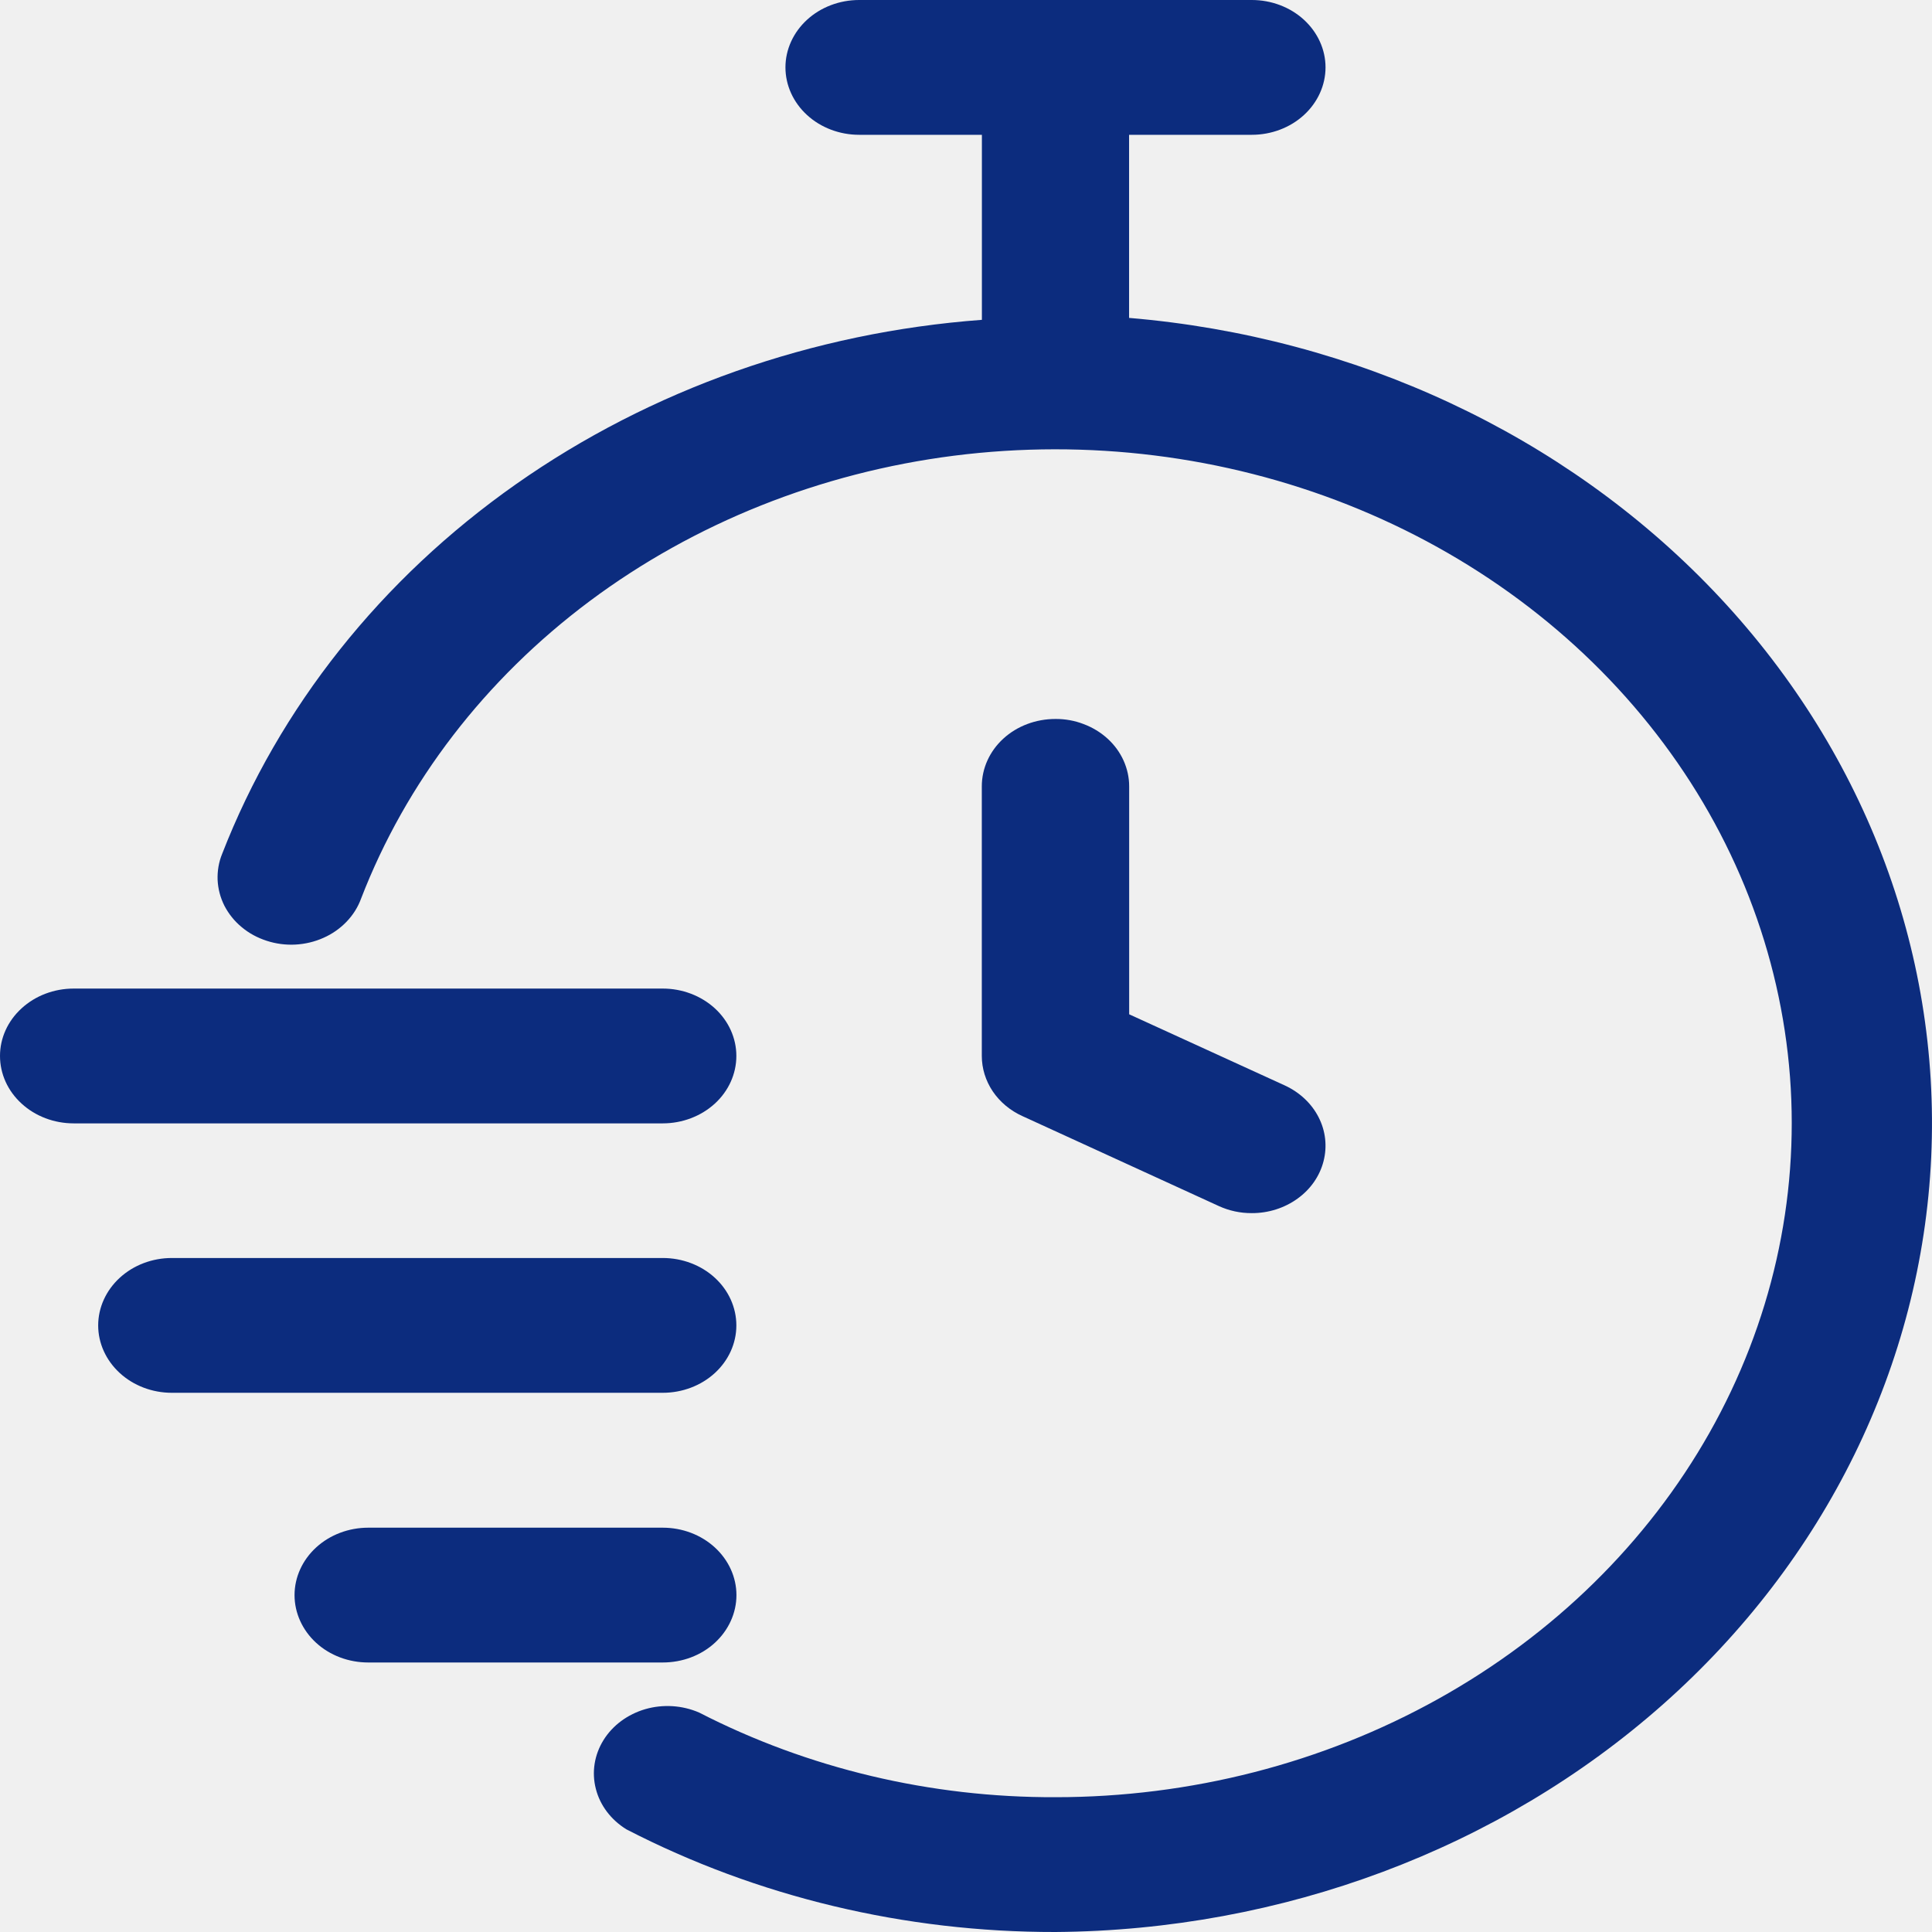
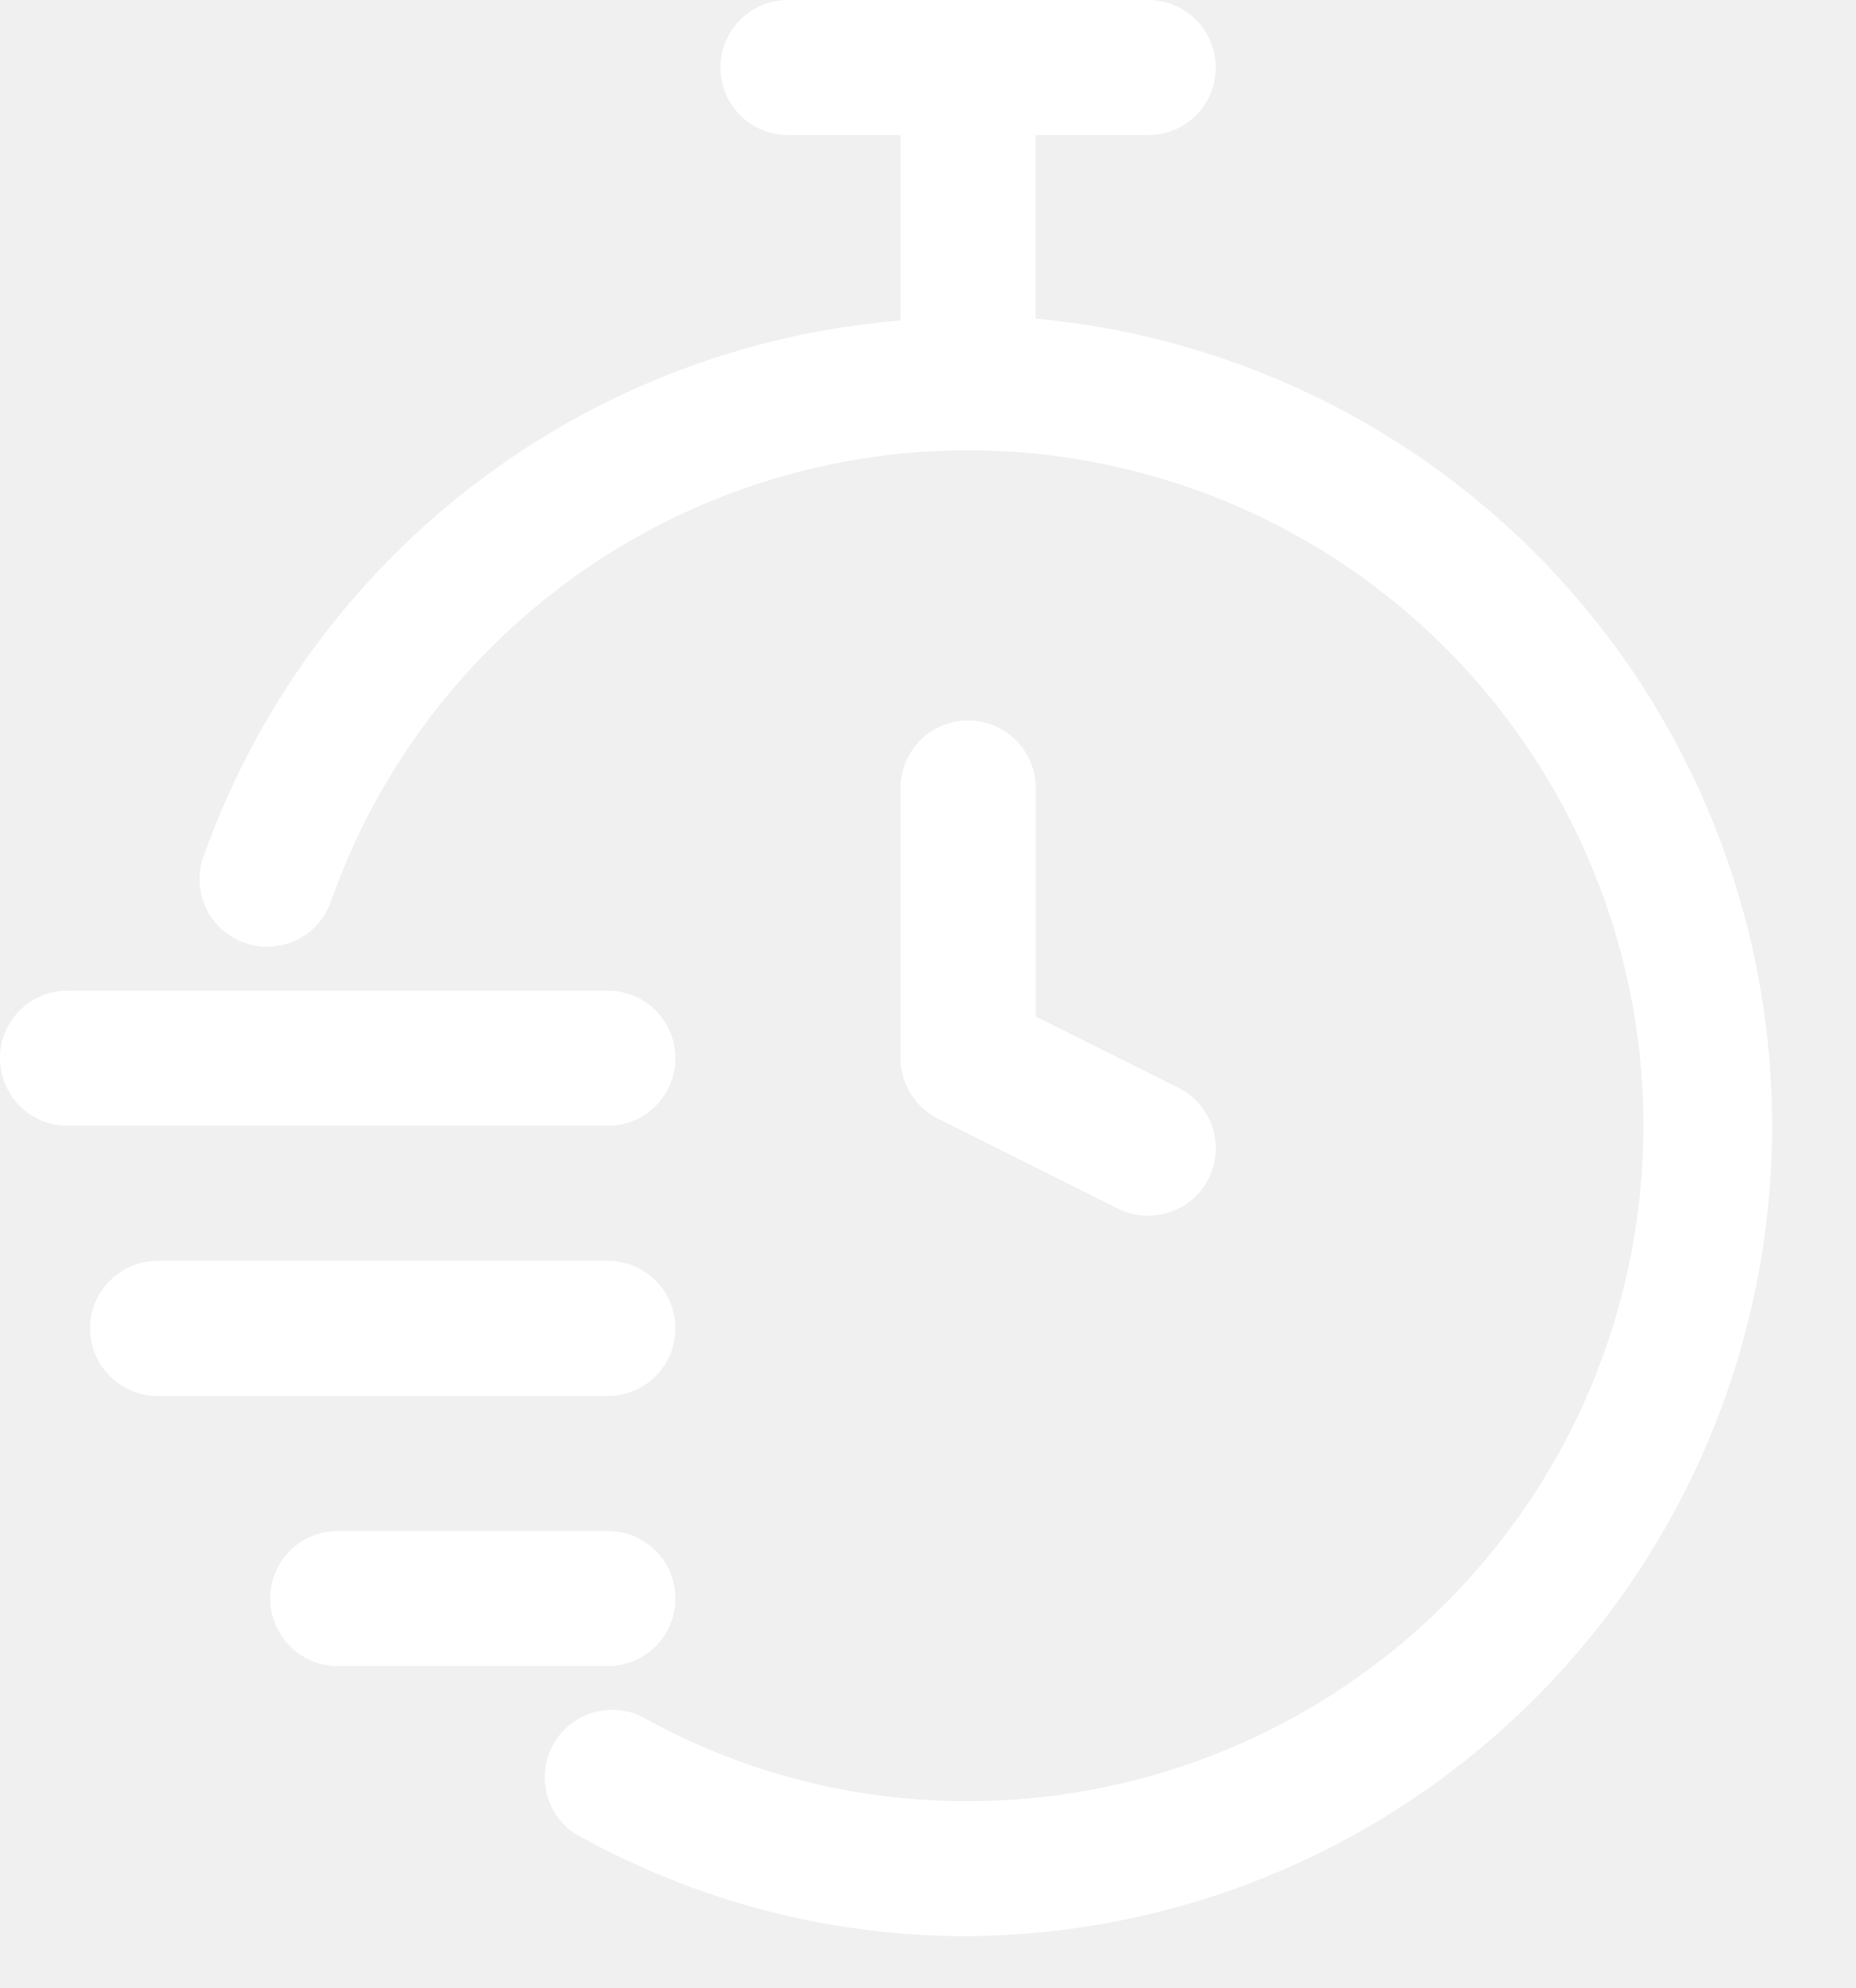
- <svg xmlns="http://www.w3.org/2000/svg" width="22" height="22" viewBox="0 0 22 22" fill="none">
-   <path d="M2.53 9.722C2.491 9.817 2.474 9.919 2.478 10.021C2.483 10.123 2.509 10.222 2.556 10.315C2.604 10.407 2.67 10.49 2.753 10.558C2.835 10.627 2.932 10.679 3.037 10.713C3.141 10.747 3.253 10.762 3.364 10.756C3.475 10.75 3.584 10.724 3.684 10.679C3.784 10.635 3.873 10.572 3.946 10.496C4.02 10.419 4.076 10.33 4.111 10.234C4.623 8.907 5.524 7.735 6.715 6.845C7.906 5.956 9.341 5.383 10.864 5.189C12.387 4.996 13.938 5.189 15.349 5.748C16.759 6.307 17.975 7.21 18.863 8.359C19.751 9.507 20.276 10.857 20.383 12.261C20.489 13.664 20.171 15.068 19.465 16.317C18.758 17.567 17.69 18.615 16.377 19.346C15.064 20.078 13.556 20.465 12.019 20.465C10.598 20.47 9.2 20.138 7.961 19.501C7.769 19.418 7.551 19.404 7.349 19.462C7.147 19.521 6.977 19.646 6.872 19.815C6.768 19.983 6.736 20.181 6.785 20.37C6.833 20.559 6.958 20.723 7.133 20.831C8.624 21.601 10.307 22.003 12.019 22C14.601 21.981 17.076 21.054 18.932 19.412C20.788 17.769 21.883 15.536 21.991 13.175C22.099 10.814 21.211 8.506 19.511 6.727C17.811 4.949 15.429 3.836 12.857 3.62V1.535H14.255C14.477 1.535 14.691 1.454 14.848 1.31C15.005 1.166 15.094 0.971 15.094 0.767C15.094 0.564 15.005 0.369 14.848 0.225C14.691 0.081 14.477 0 14.255 0H9.783C9.561 0 9.347 0.081 9.19 0.225C9.033 0.369 8.944 0.564 8.944 0.767C8.944 0.971 9.033 1.166 9.19 1.31C9.347 1.454 9.561 1.535 9.783 1.535H11.181V3.642C9.252 3.785 7.41 4.435 5.875 5.514C4.341 6.592 3.179 8.054 2.53 9.722Z" fill="#0C2C7E" />
-   <path d="M12.018 8.187C11.796 8.187 11.582 8.267 11.425 8.411C11.268 8.555 11.18 8.75 11.18 8.954V12.024C11.18 12.166 11.223 12.306 11.305 12.428C11.387 12.549 11.504 12.647 11.644 12.71L13.88 13.734C13.996 13.787 14.124 13.815 14.254 13.814C14.443 13.815 14.627 13.756 14.775 13.649C14.924 13.542 15.028 13.392 15.071 13.224C15.115 13.055 15.095 12.878 15.015 12.722C14.935 12.565 14.799 12.438 14.63 12.36L12.858 11.55V8.954C12.858 8.853 12.836 8.753 12.794 8.66C12.752 8.567 12.69 8.482 12.612 8.411C12.534 8.34 12.441 8.283 12.339 8.245C12.238 8.206 12.128 8.186 12.018 8.187Z" fill="#0C2C7E" />
-   <path d="M0 12.024C0 12.228 0.088 12.423 0.246 12.567C0.403 12.711 0.616 12.792 0.839 12.792H7.547C7.769 12.792 7.982 12.711 8.14 12.567C8.297 12.423 8.385 12.228 8.385 12.024C8.385 11.821 8.297 11.626 8.14 11.482C7.982 11.338 7.769 11.257 7.547 11.257H0.839C0.616 11.257 0.403 11.338 0.246 11.482C0.088 11.626 0 11.821 0 12.024Z" fill="#0C2C7E" />
-   <path d="M8.385 15.093C8.385 14.889 8.297 14.694 8.14 14.55C7.983 14.406 7.769 14.325 7.547 14.325H1.957C1.734 14.325 1.521 14.406 1.364 14.55C1.207 14.694 1.118 14.889 1.118 15.093C1.118 15.296 1.207 15.491 1.364 15.635C1.521 15.779 1.734 15.86 1.957 15.86H7.547C7.769 15.86 7.983 15.779 8.14 15.635C8.297 15.491 8.385 15.296 8.385 15.093Z" fill="#0C2C7E" />
-   <path d="M4.193 18.931H7.547C7.77 18.931 7.983 18.851 8.14 18.707C8.297 18.563 8.386 18.367 8.386 18.164C8.386 17.96 8.297 17.765 8.14 17.621C7.983 17.477 7.77 17.396 7.547 17.396H4.193C3.971 17.396 3.757 17.477 3.6 17.621C3.443 17.765 3.354 17.96 3.354 18.164C3.354 18.367 3.443 18.563 3.6 18.707C3.757 18.851 3.971 18.931 4.193 18.931Z" fill="#0C2C7E" />
+ <svg xmlns="http://www.w3.org/2000/svg" width="14" height="15" viewBox="0 0 14 15" fill="none">
+   <path d="M1.538 6.456C1.514 6.519 1.504 6.587 1.506 6.654C1.509 6.722 1.525 6.788 1.554 6.85C1.582 6.911 1.623 6.966 1.673 7.011C1.723 7.057 1.782 7.092 1.846 7.114C1.909 7.137 1.977 7.146 2.044 7.143C2.112 7.139 2.178 7.121 2.239 7.092C2.3 7.062 2.354 7.021 2.399 6.97C2.443 6.919 2.477 6.86 2.499 6.796C2.81 5.915 3.357 5.136 4.081 4.546C4.805 3.955 5.677 3.574 6.603 3.446C7.528 3.317 8.471 3.446 9.329 3.817C10.186 4.188 10.925 4.788 11.464 5.551C12.004 6.314 12.323 7.21 12.388 8.142C12.452 9.074 12.259 10.006 11.83 10.836C11.401 11.665 10.752 12.361 9.953 12.847C9.155 13.333 8.239 13.59 7.305 13.59C6.441 13.593 5.591 13.373 4.838 12.95C4.722 12.895 4.589 12.886 4.467 12.924C4.344 12.963 4.24 13.046 4.177 13.158C4.113 13.27 4.094 13.402 4.124 13.527C4.153 13.652 4.229 13.762 4.335 13.833C5.242 14.344 6.265 14.612 7.305 14.609C8.874 14.597 10.378 13.981 11.506 12.89C12.634 11.8 13.3 10.317 13.366 8.749C13.431 7.181 12.891 5.648 11.858 4.467C10.825 3.286 9.377 2.548 7.814 2.404V1.019H8.664C8.799 1.019 8.929 0.966 9.024 0.87C9.12 0.774 9.173 0.645 9.173 0.51C9.173 0.374 9.12 0.245 9.024 0.149C8.929 0.054 8.799 0 8.664 0H5.946C5.811 0 5.681 0.054 5.585 0.149C5.49 0.245 5.436 0.374 5.436 0.51C5.436 0.645 5.49 0.774 5.585 0.87C5.681 0.966 5.811 1.019 5.946 1.019H6.795V2.418C5.623 2.514 4.503 2.945 3.571 3.661C2.638 4.378 1.932 5.348 1.538 6.456Z" fill="white" />
+   <path d="M7.305 5.436C7.169 5.436 7.04 5.49 6.944 5.585C6.849 5.681 6.795 5.811 6.795 5.946V7.984C6.795 8.079 6.821 8.172 6.871 8.252C6.921 8.333 6.992 8.398 7.077 8.44L8.436 9.12C8.507 9.155 8.585 9.174 8.664 9.173C8.778 9.173 8.89 9.135 8.98 9.064C9.07 8.992 9.134 8.893 9.16 8.781C9.187 8.669 9.174 8.552 9.126 8.448C9.077 8.344 8.995 8.259 8.892 8.208L7.815 7.67V5.946C7.815 5.879 7.802 5.812 7.776 5.75C7.75 5.689 7.713 5.632 7.665 5.585C7.618 5.538 7.562 5.5 7.5 5.475C7.438 5.449 7.372 5.436 7.305 5.436Z" fill="white" />
+   <path d="M0 7.984C0 8.12 0.054 8.249 0.149 8.345C0.245 8.44 0.374 8.494 0.51 8.494H4.587C4.722 8.494 4.851 8.44 4.947 8.345C5.043 8.249 5.096 8.12 5.096 7.984C5.096 7.849 5.043 7.72 4.947 7.624C4.851 7.528 4.722 7.475 4.587 7.475H0.51C0.374 7.475 0.245 7.528 0.149 7.624C0.054 7.72 0 7.849 0 7.984Z" fill="white" />
+   <path d="M5.096 10.023C5.096 9.888 5.043 9.758 4.947 9.663C4.852 9.567 4.722 9.513 4.587 9.513H1.189C1.054 9.513 0.925 9.567 0.829 9.663C0.733 9.758 0.68 9.888 0.68 10.023C0.68 10.158 0.733 10.288 0.829 10.383C0.925 10.479 1.054 10.533 1.189 10.533H4.587C4.722 10.533 4.852 10.479 4.947 10.383C5.043 10.288 5.096 10.158 5.096 10.023Z" fill="white" />
+   <path d="M2.548 12.571H4.587C4.722 12.571 4.852 12.517 4.947 12.422C5.043 12.326 5.096 12.196 5.096 12.061C5.096 11.926 5.043 11.796 4.947 11.701C4.852 11.605 4.722 11.552 4.587 11.552H2.548C2.413 11.552 2.283 11.605 2.188 11.701C2.092 11.796 2.039 11.926 2.039 12.061C2.039 12.196 2.092 12.326 2.188 12.422C2.283 12.517 2.413 12.571 2.548 12.571Z" fill="white" />
</svg>
